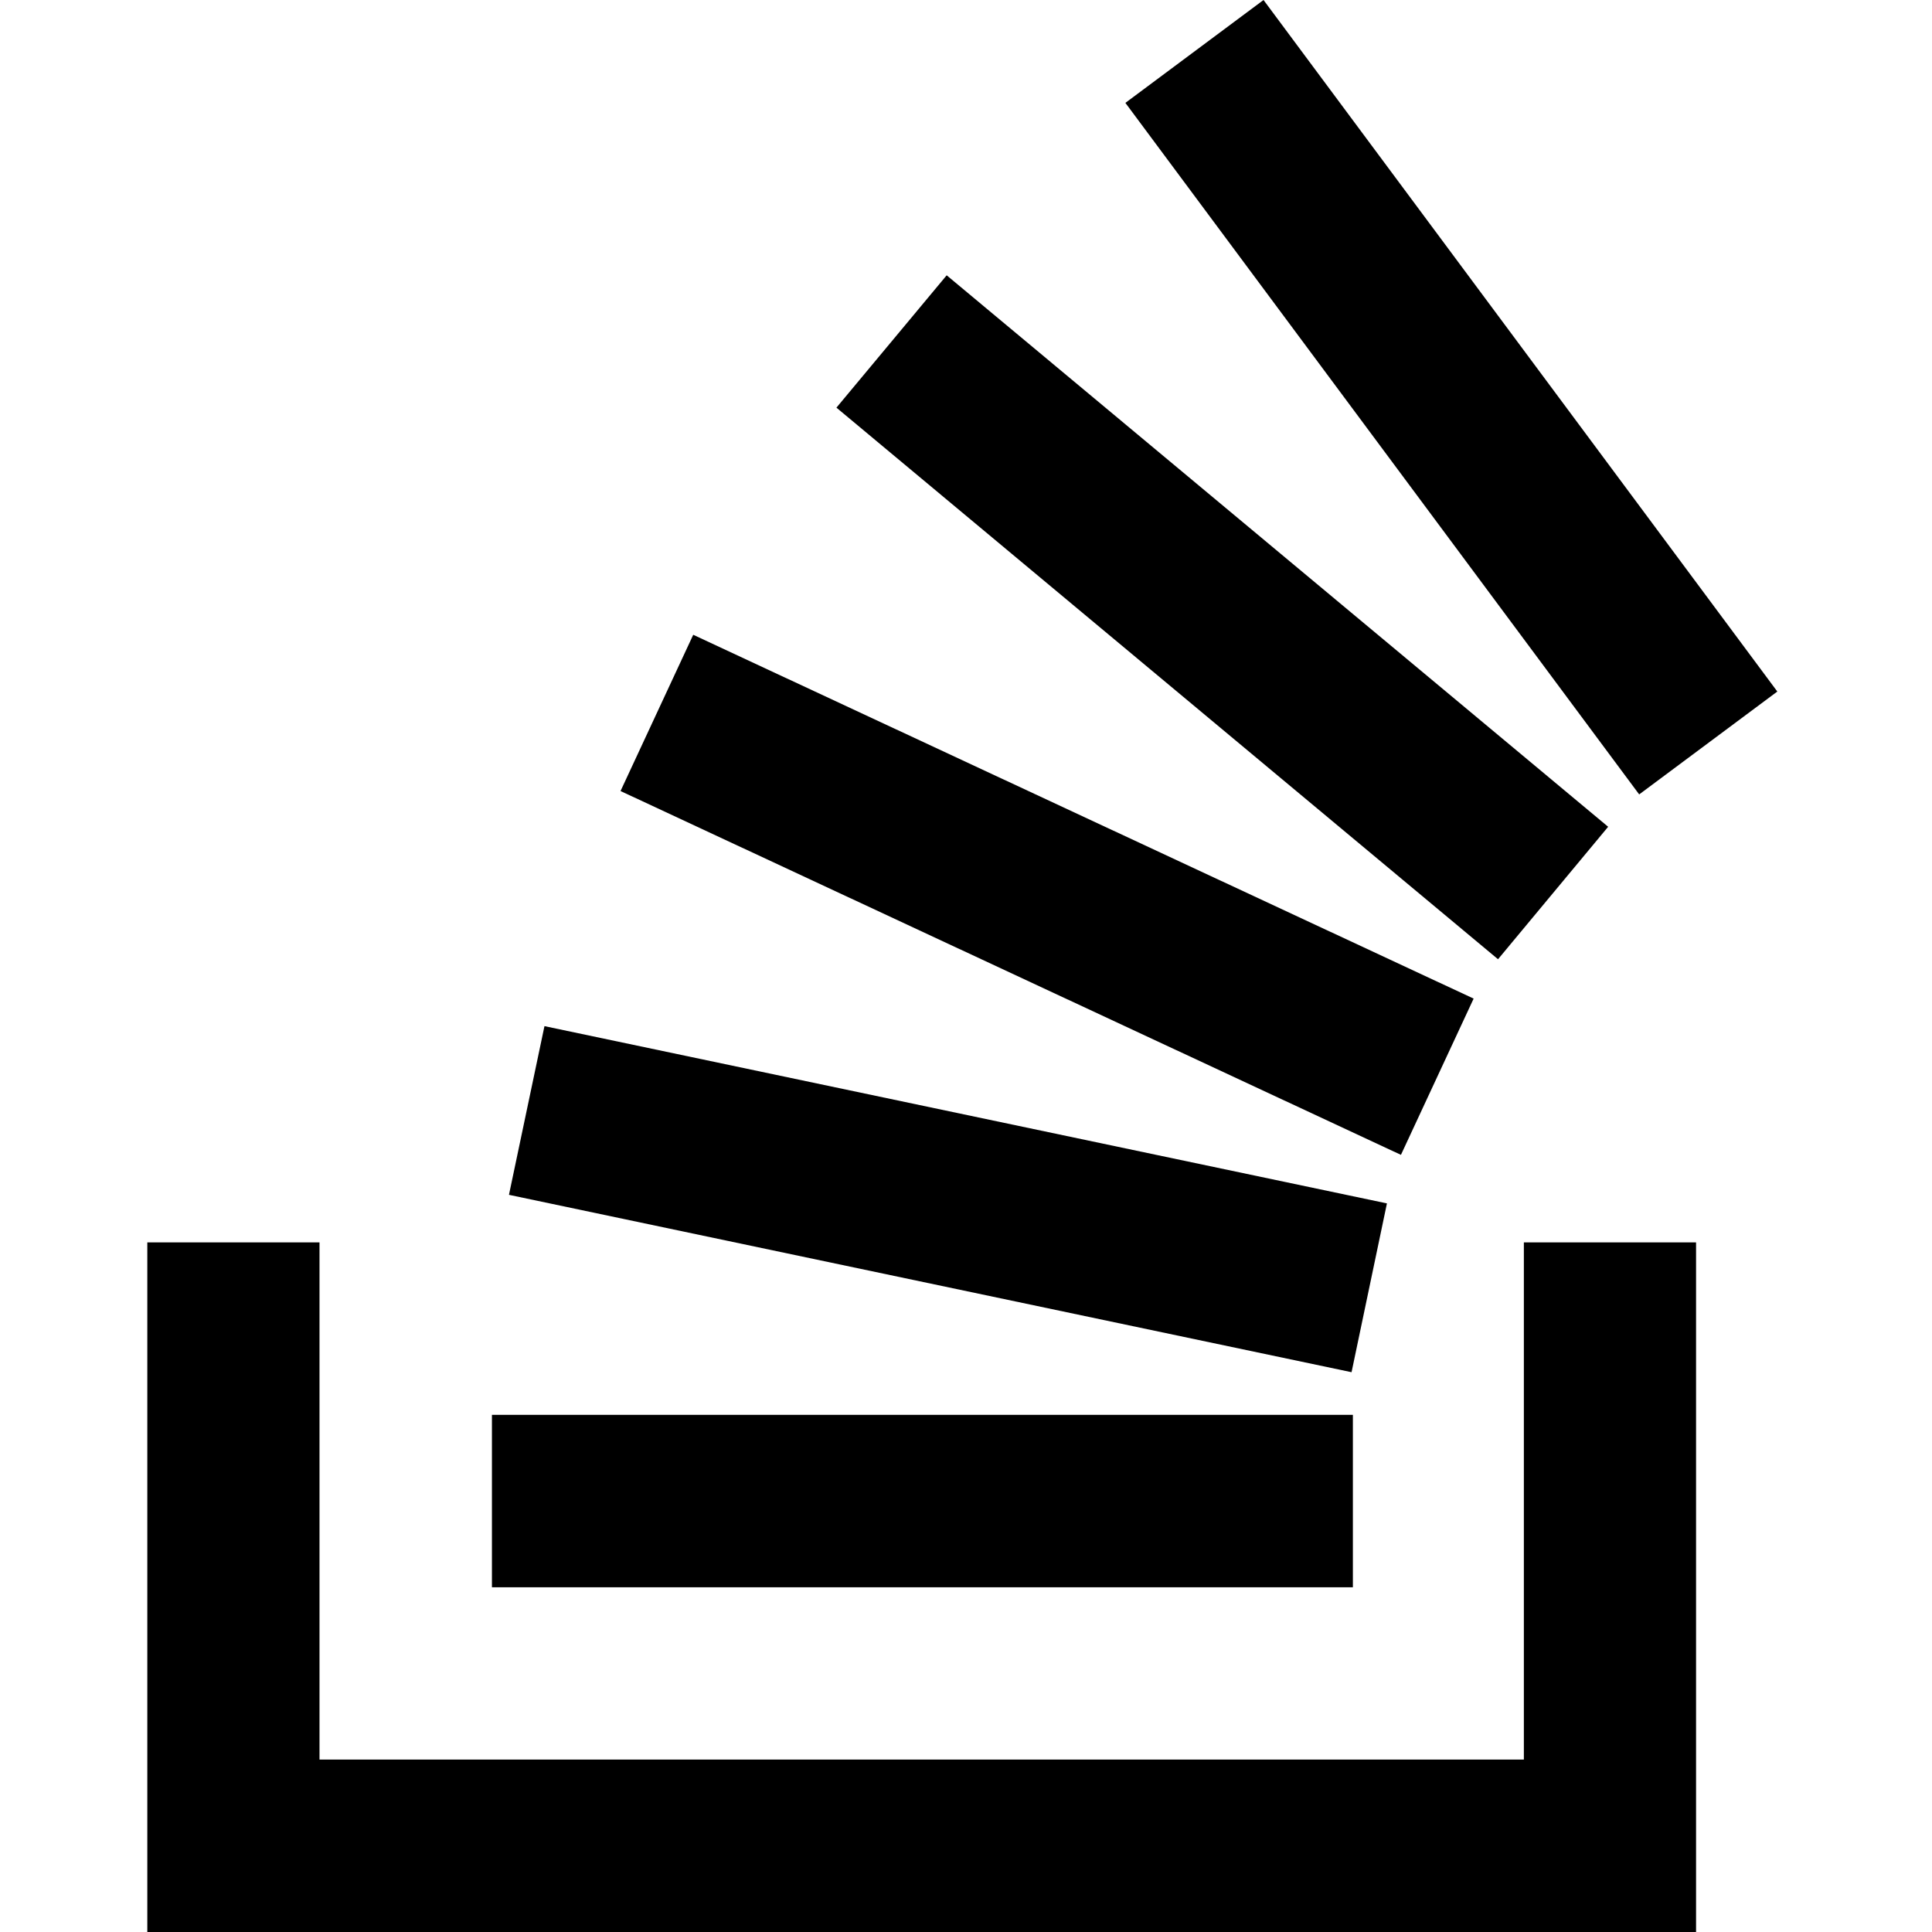
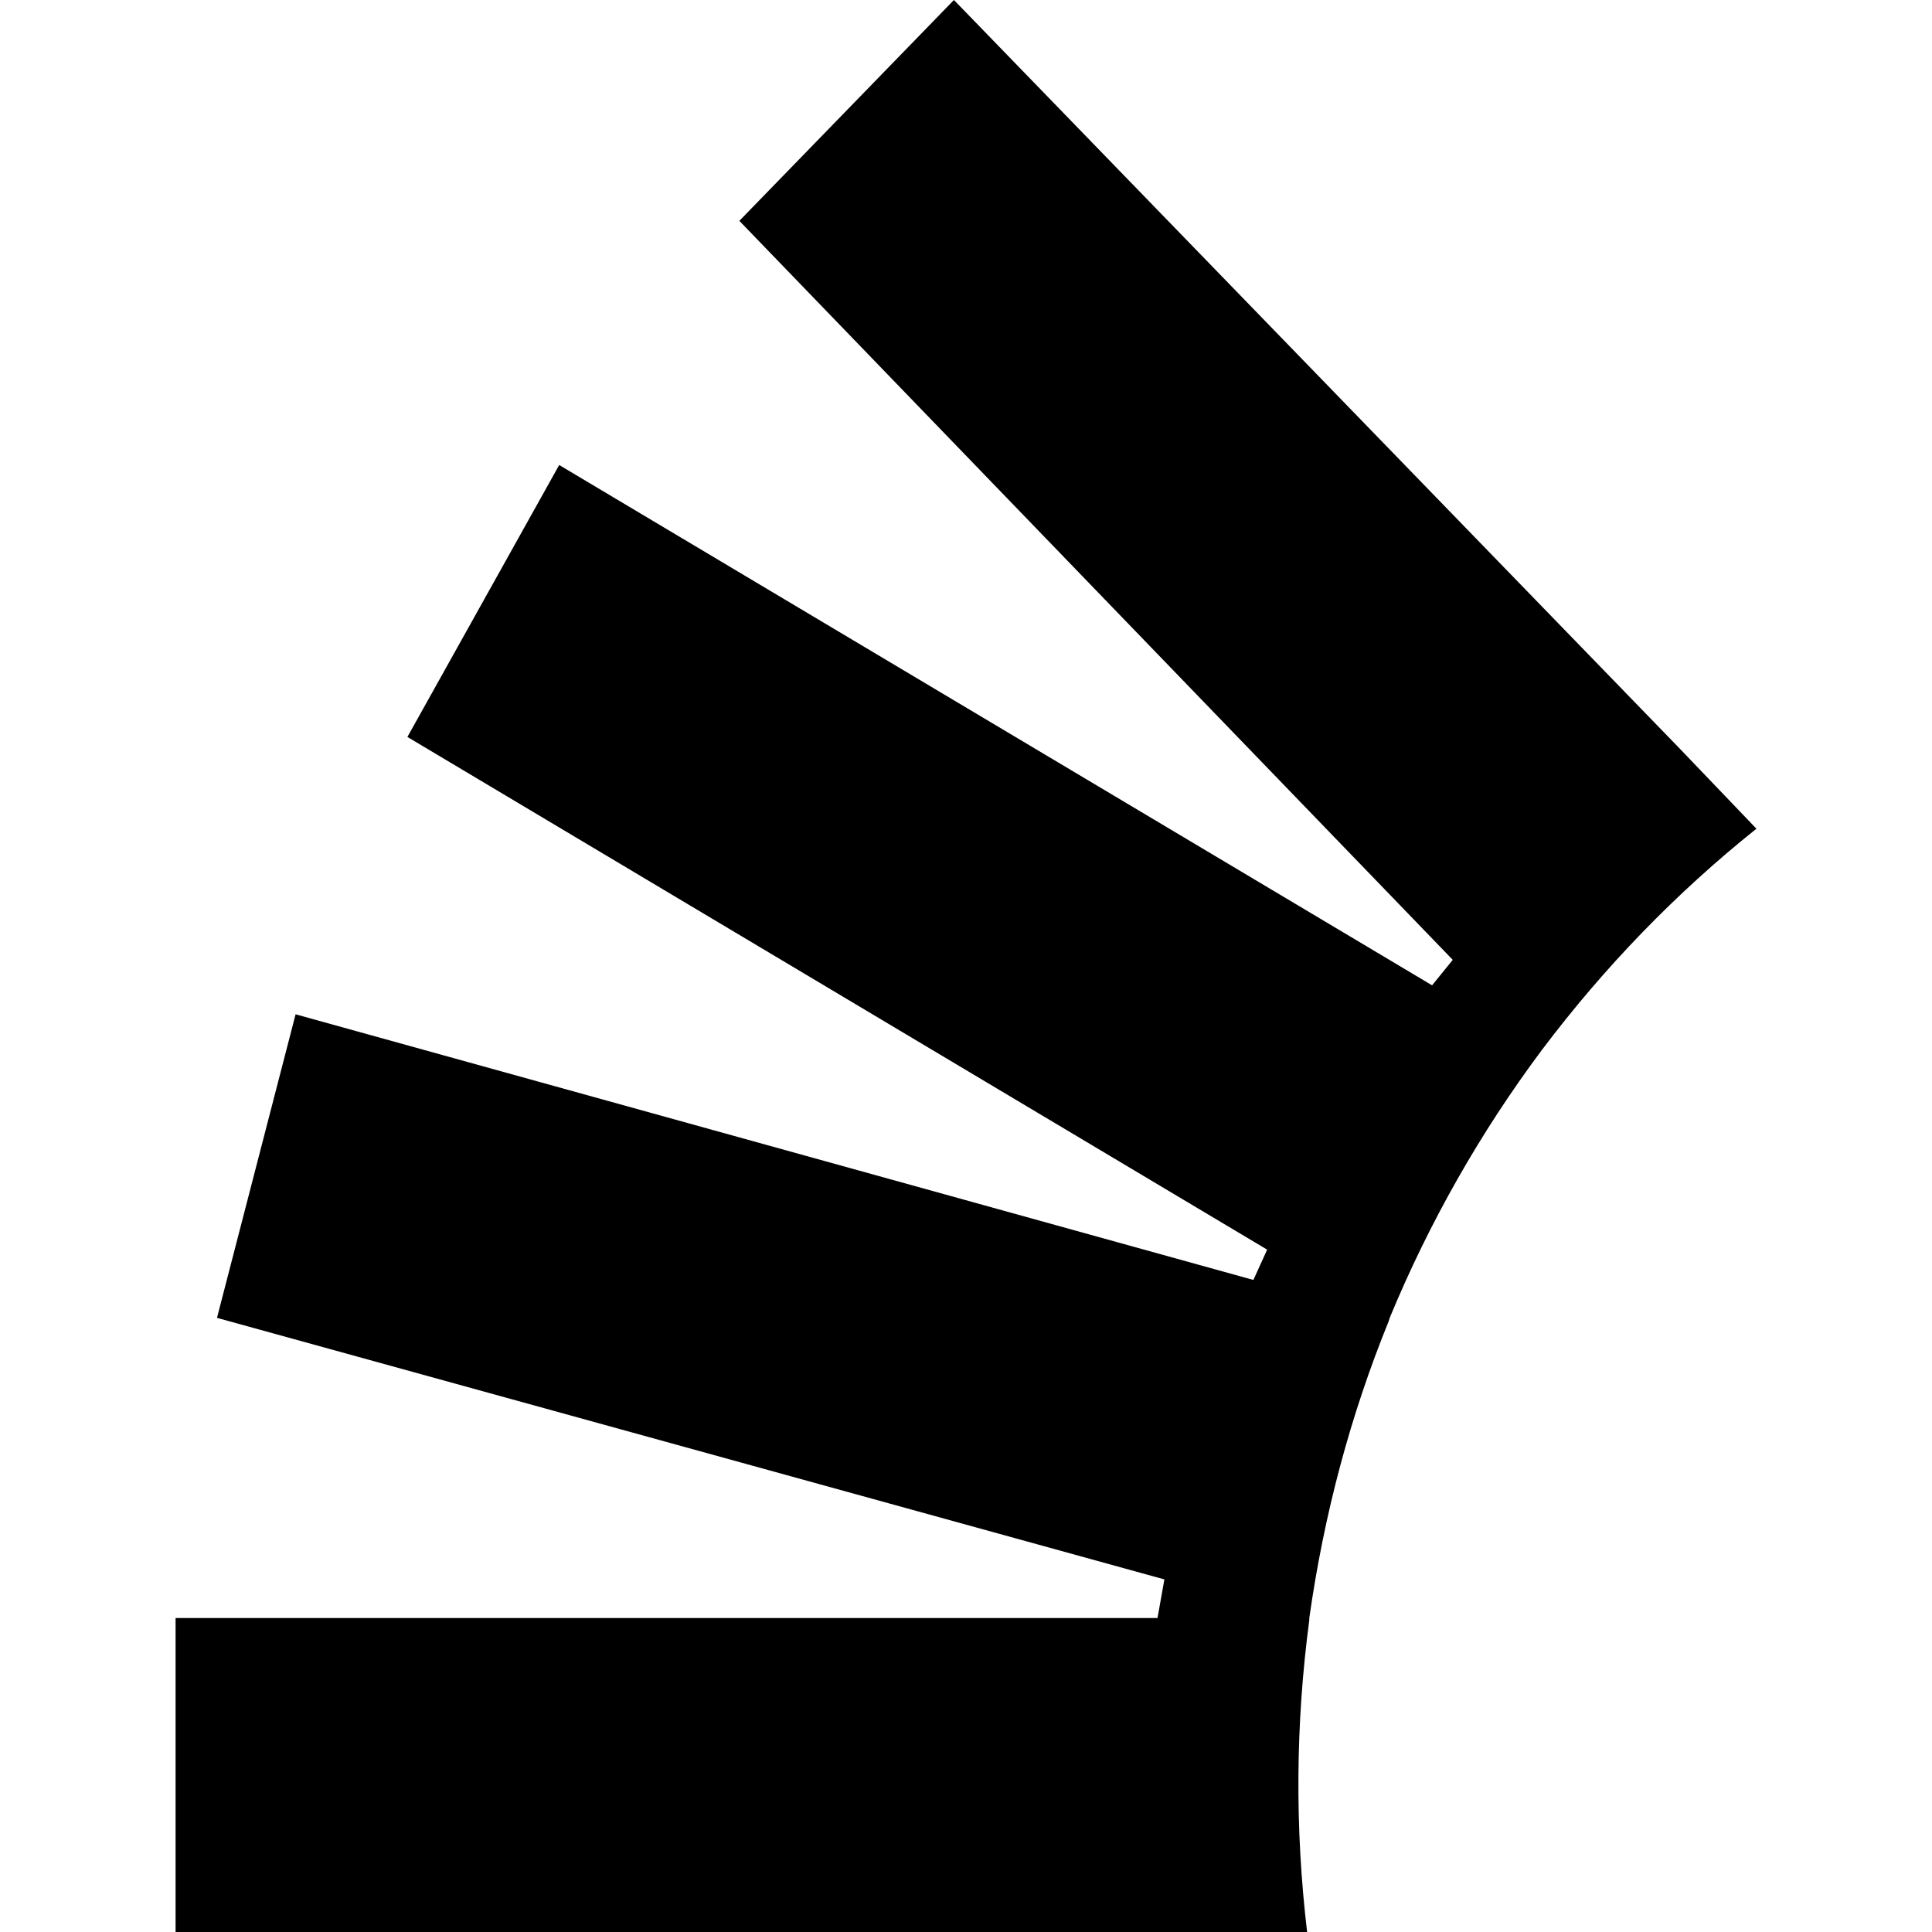
- <svg title="Social account" aria-hidden="true" width="16" height="16" viewBox="0 0 16 16" version="1.1" data-view-component="true" class="octicon octicon-link">
-   <path d="M12.62 14.572V10.289H14.046V16H1.22V10.289H2.646V14.572H12.62Z" fill="currentColor" />
-   <path d="M4.215 9.895L11.193 11.364L11.486 9.966L4.509 8.498L4.215 9.895ZM5.139 6.551L11.602 9.564L12.204 8.27L5.741 5.257L5.139 6.551ZM6.927 3.376L12.406 7.944L13.318 6.847L7.84 2.28L6.927 3.376ZM10.464 0L9.32 0.852L13.575 6.579L14.719 5.727L10.464 0ZM4.074 13.145H11.204V11.717H4.074V13.145Z" fill="currentColor" />
+ <svg xmlns="http://www.w3.org/2000/svg" width="16" height="16" viewBox="0 0 16 16" fill="none" class="octicon octicon-link">
+   <path d="M12.768 8.697C12.259 9.379 11.837 10.122 11.511 10.909L11.5 10.943C11.184 11.72 10.965 12.539 10.843 13.4V13.417C10.729 14.274 10.723 15.142 10.825 16H1.454V13.4H9.586L9.643 13.08L1.797 10.914L2.448 8.4L10.38 10.6L10.494 10.349L3.374 6.103L4.631 3.851L11.86 8.16L12.031 7.949L6.123 1.829L7.9 0L13.917 6.206L14.546 6.863C13.879 7.396 13.287 8.008 12.768 8.697Z" fill="currentColor" />
</svg>
